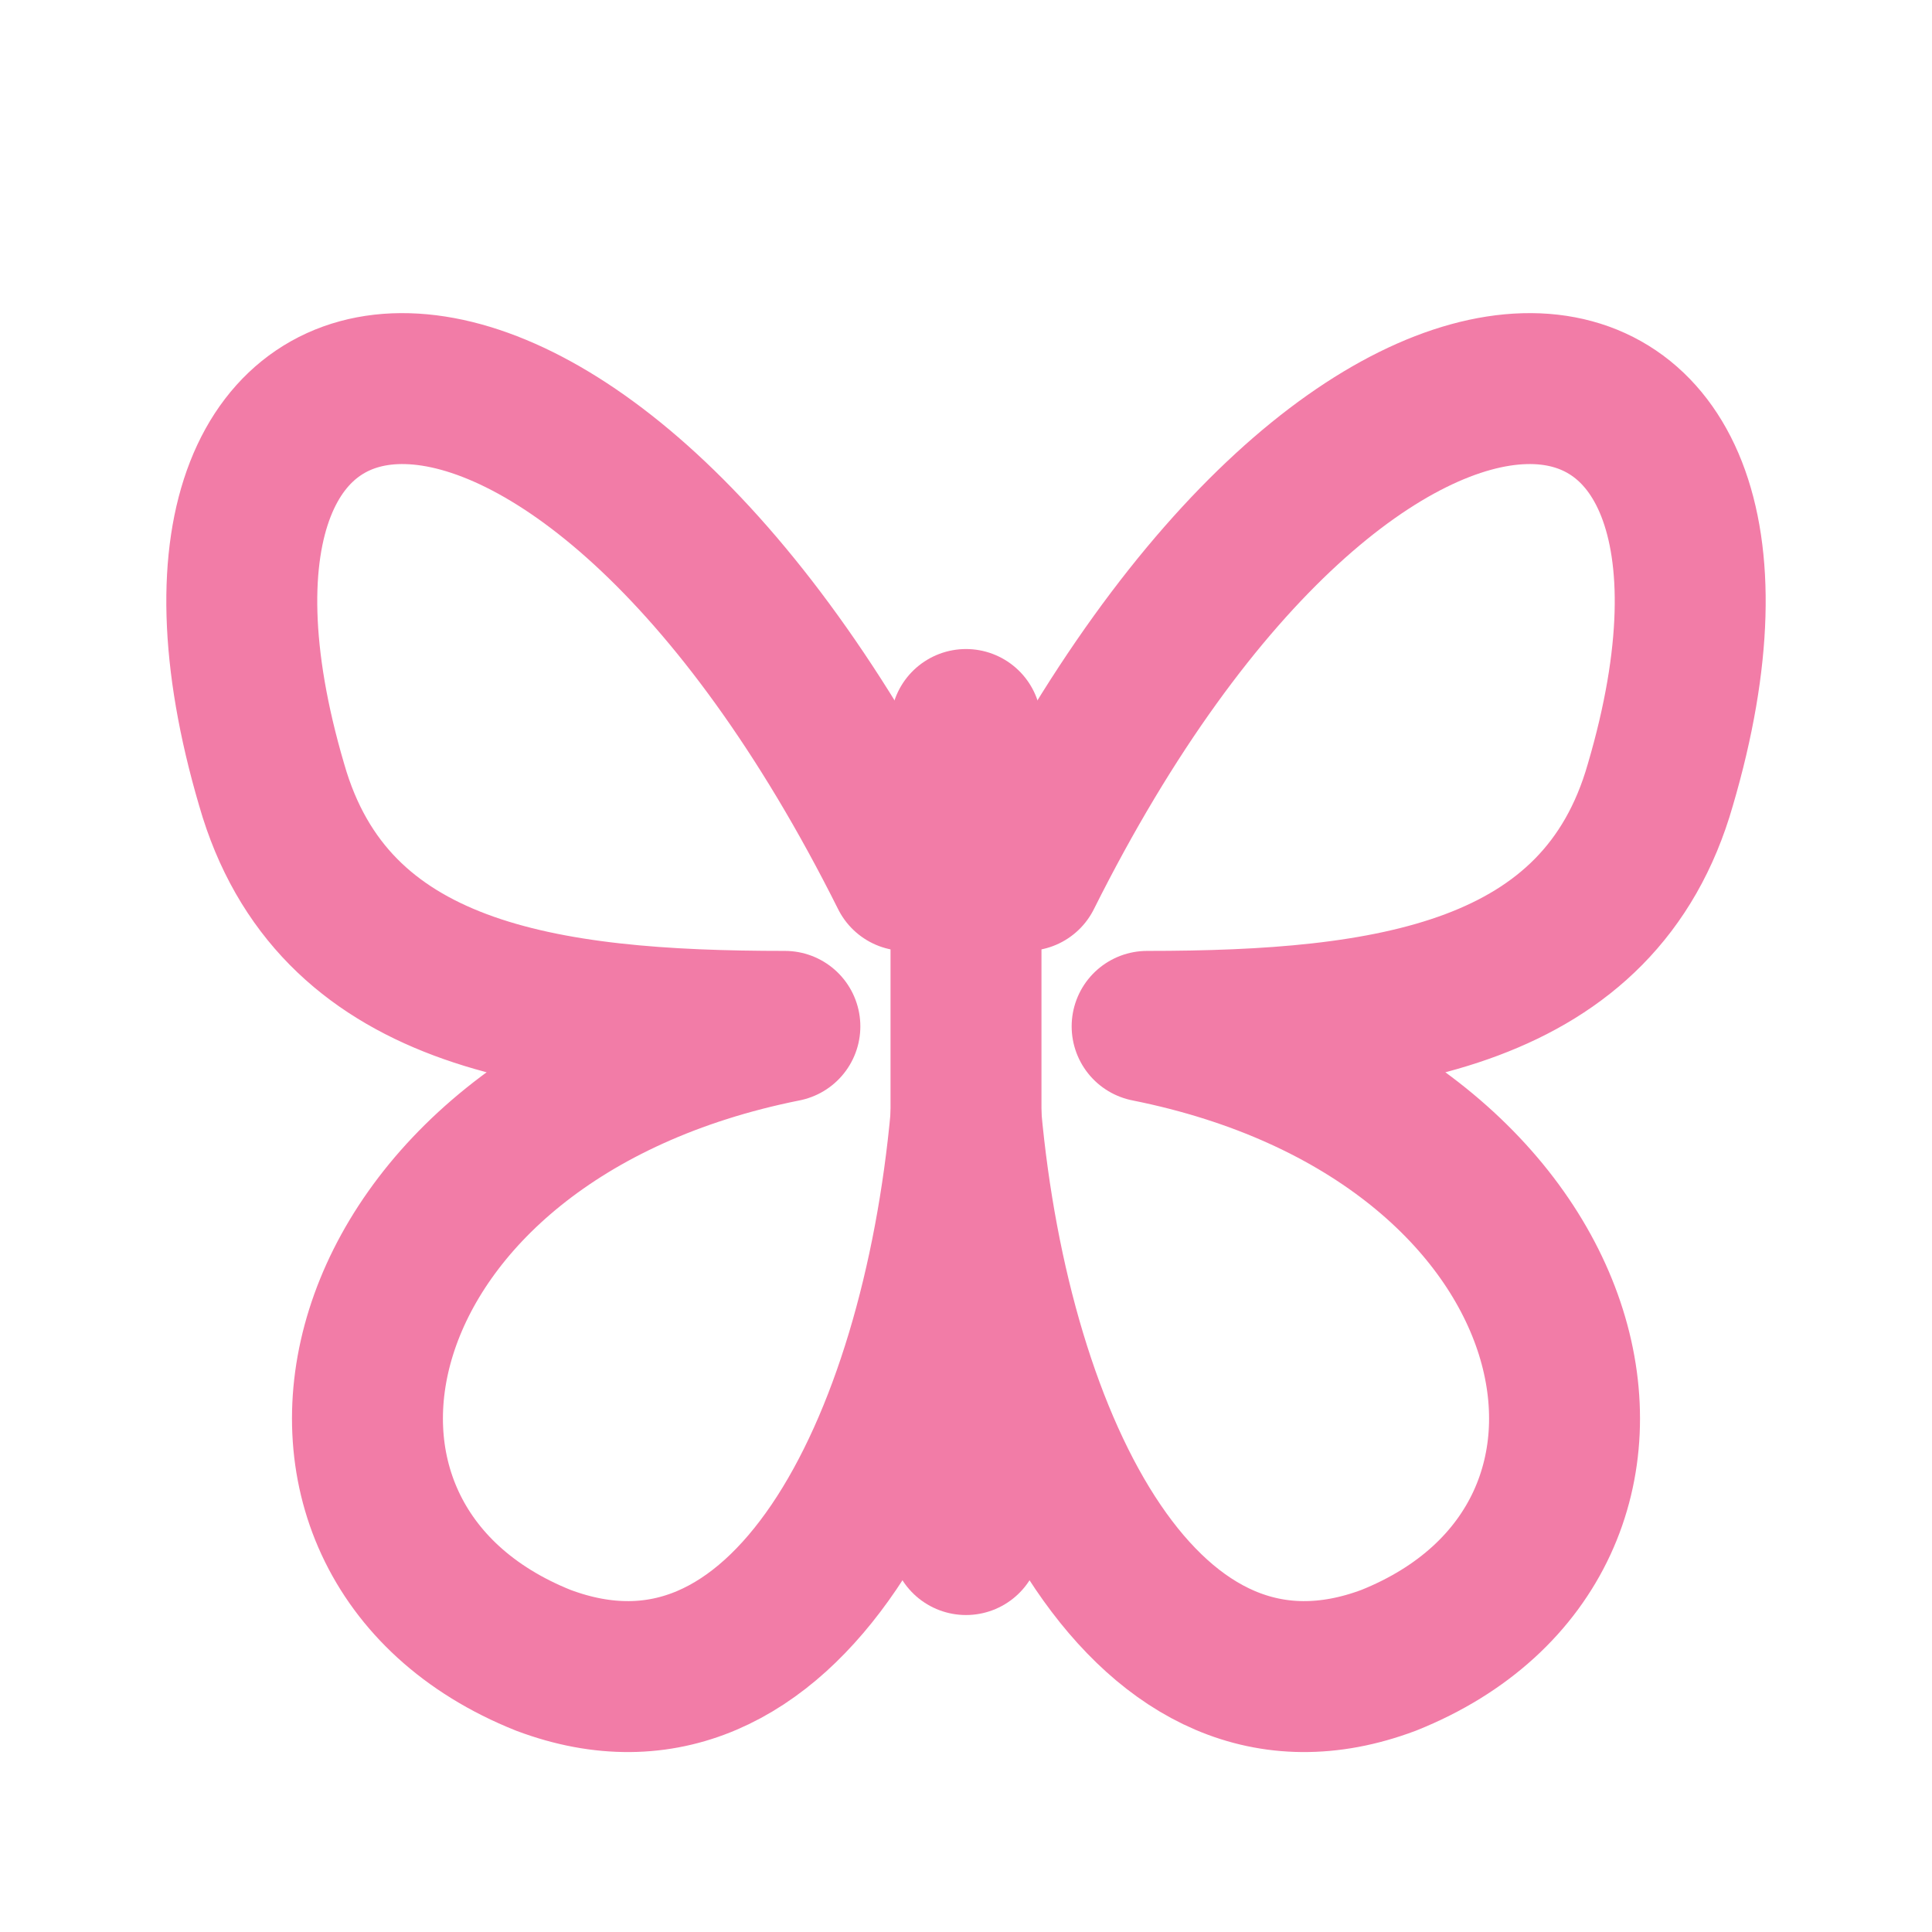
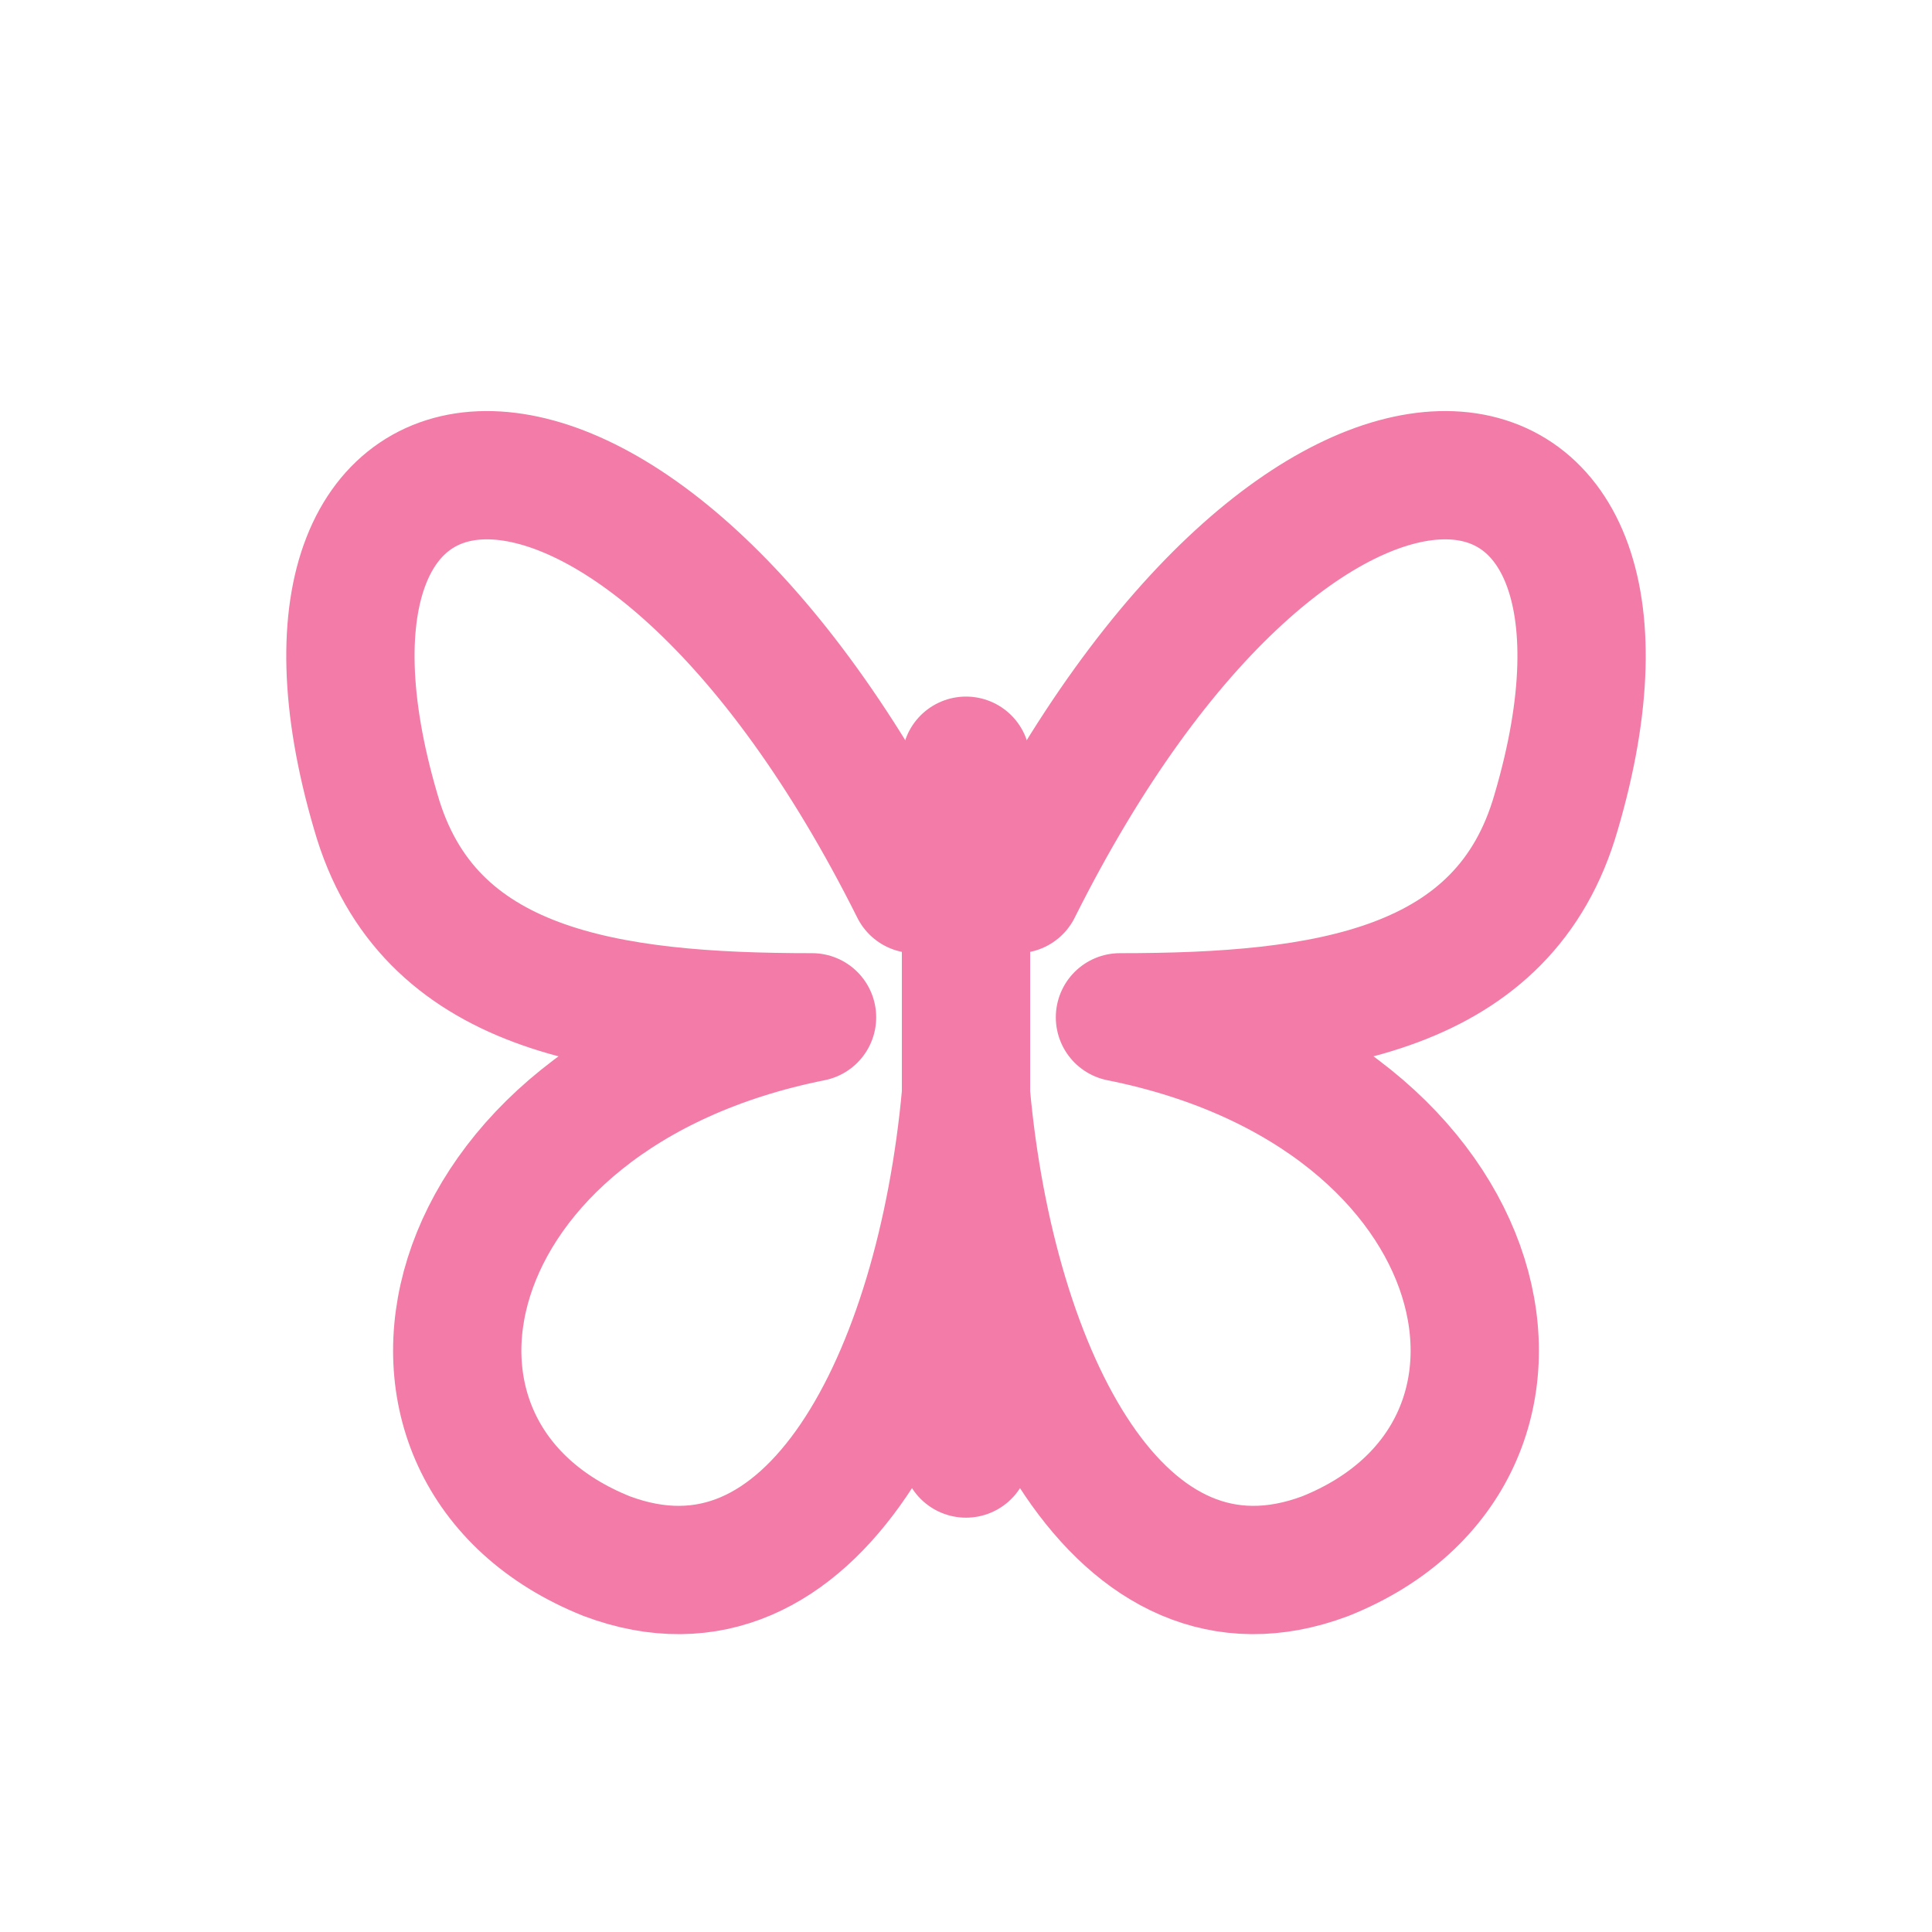
<svg xmlns="http://www.w3.org/2000/svg" width="64" height="64" viewBox="0 0 64 64" fill="none" stroke="#f27ca7" stroke-width="5" stroke-linecap="round" stroke-linejoin="round">
-   <path d="M30 29C19 7 4 9 9 26c2 7 9 8 17 8-15 3-18 17-8 21 8 3 13-7 14-18M34 29C45 7 60 9 55 26c-2 7-9 8-17 8 15 3 18 17 8 21-8 3-13-7-14-18" />
-   <path d="M32 24v27" />
+   <g transform="translate(32 32) scale(0.85) translate(-32 -32)">
+     <path d="M30 29C19 7 4 9 9 26c2 7 9 8 17 8-15 3-18 17-8 21 8 3 13-7 14-18M34 29C45 7 60 9 55 26c-2 7-9 8-17 8 15 3 18 17 8 21-8 3-13-7-14-18" />
+     <path d="M32 24v27" />
+   </g>
</svg>
